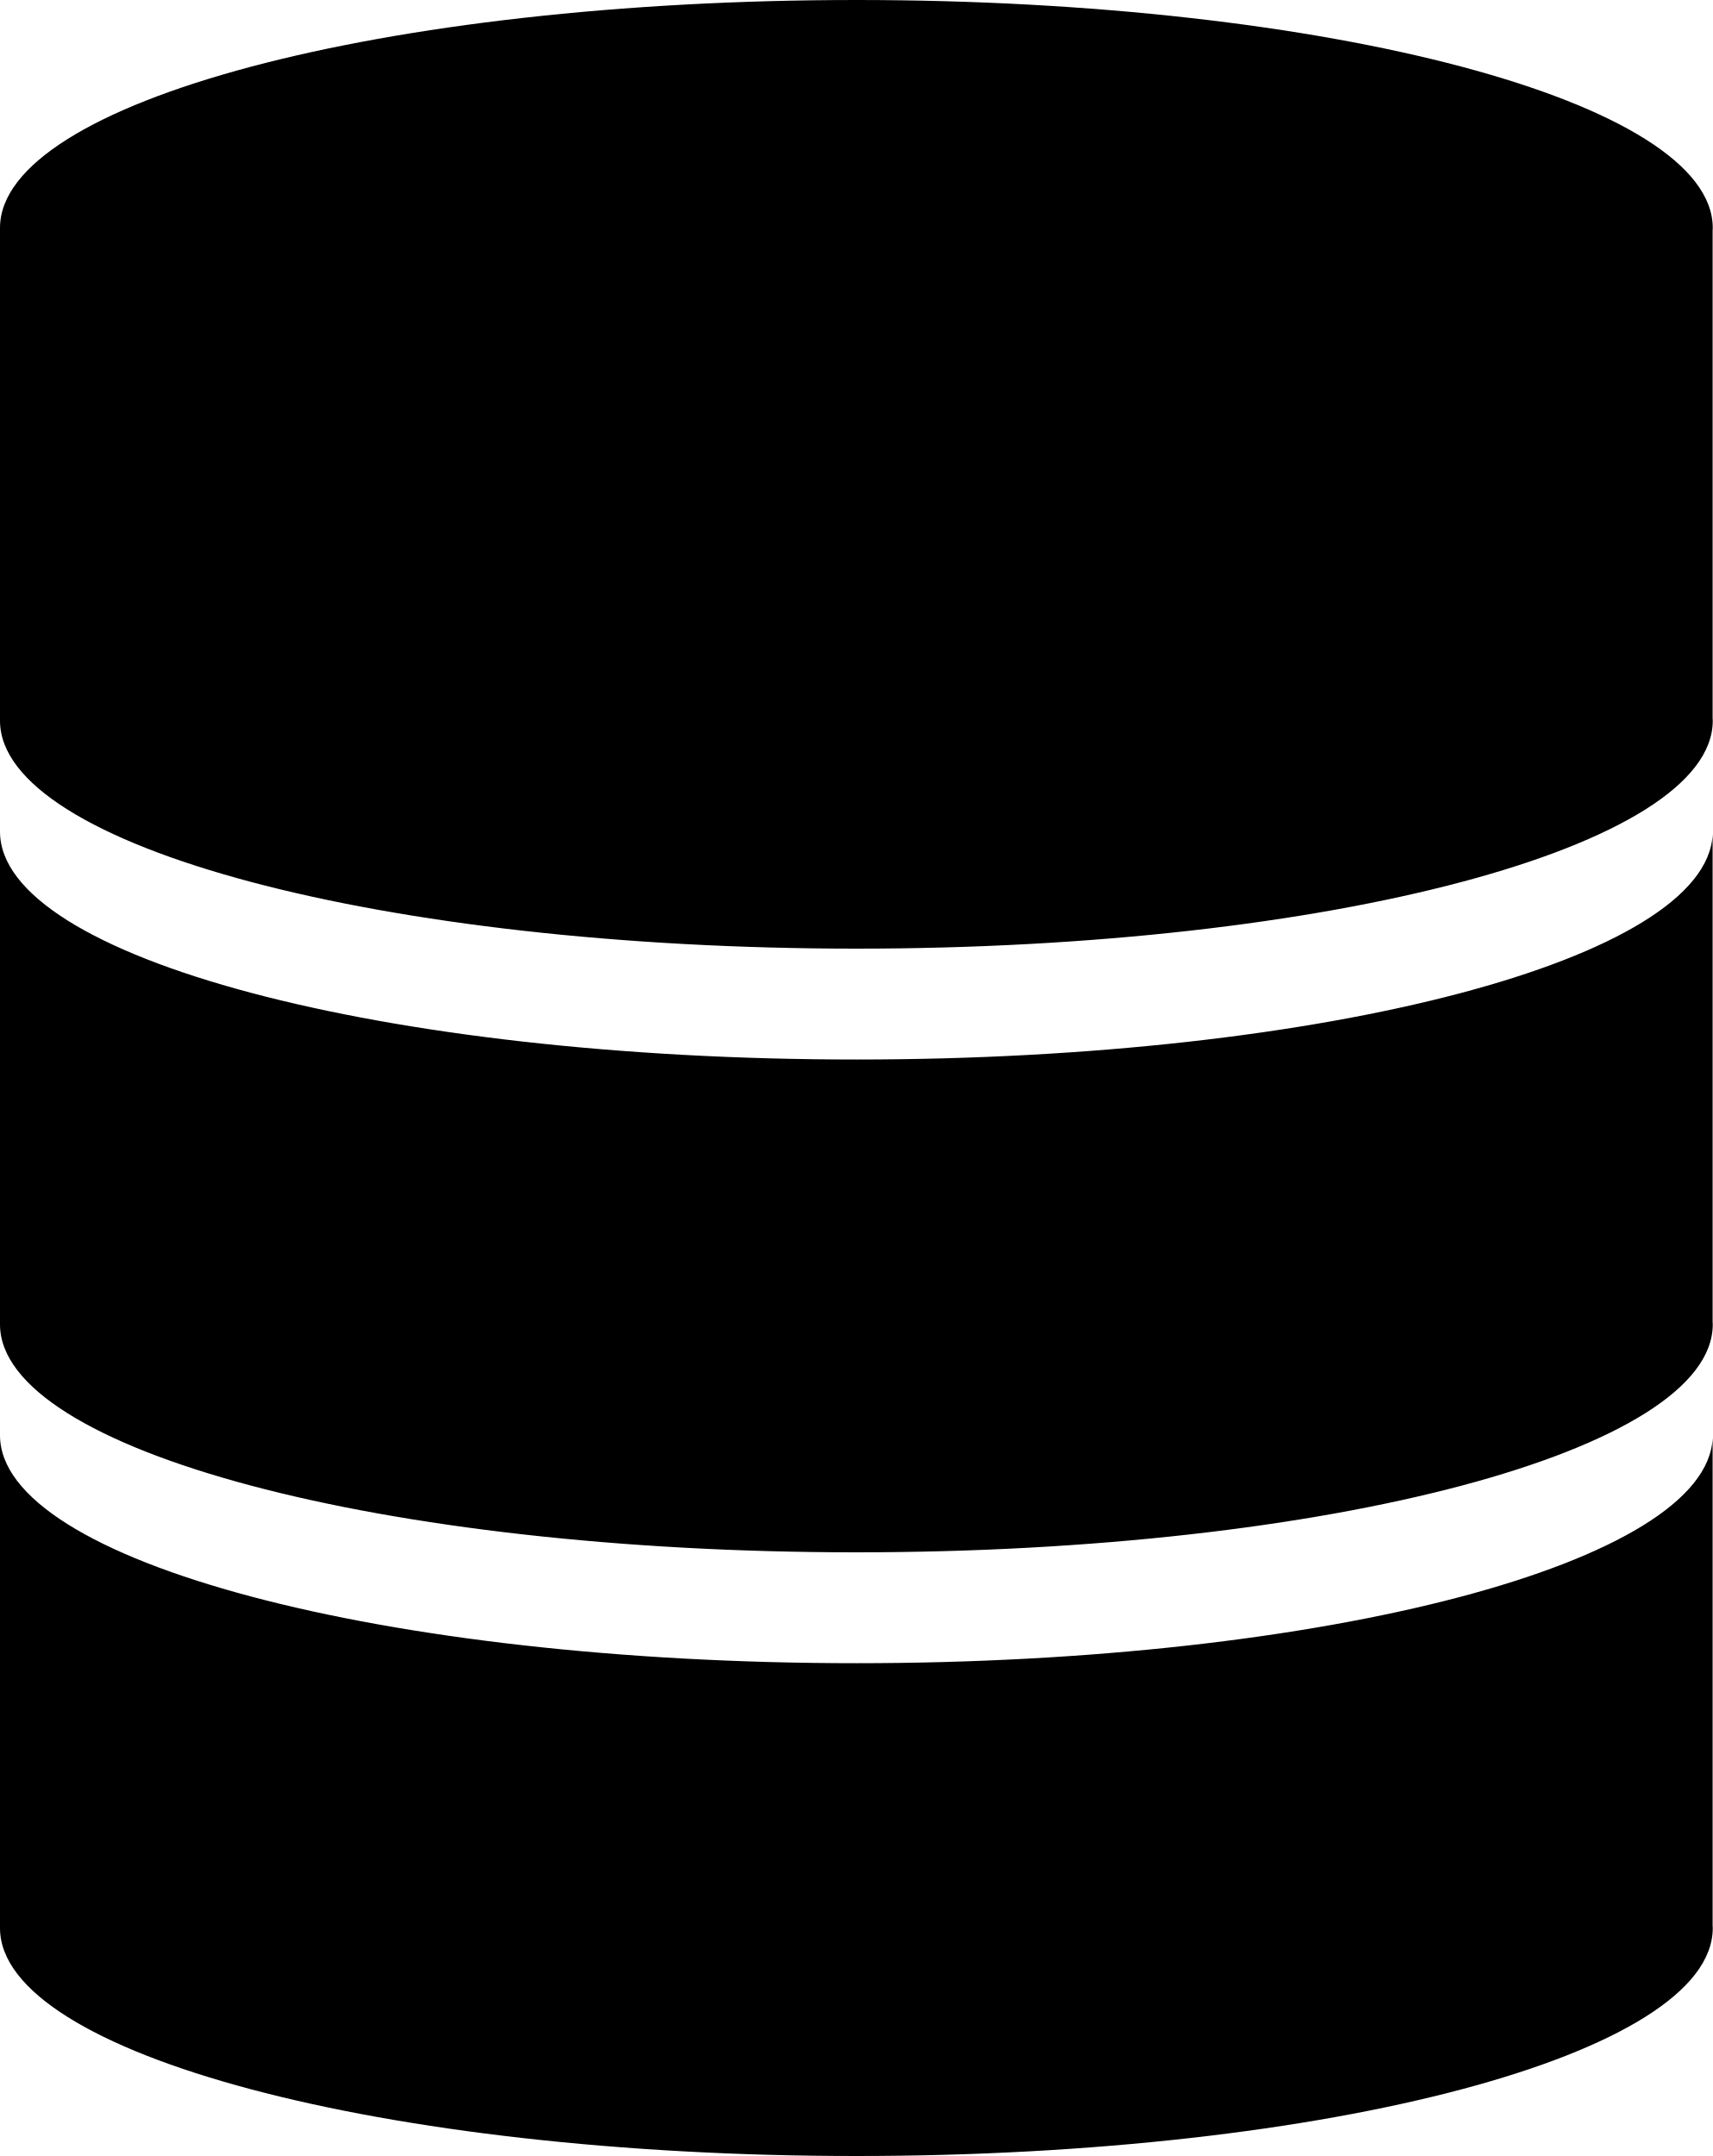
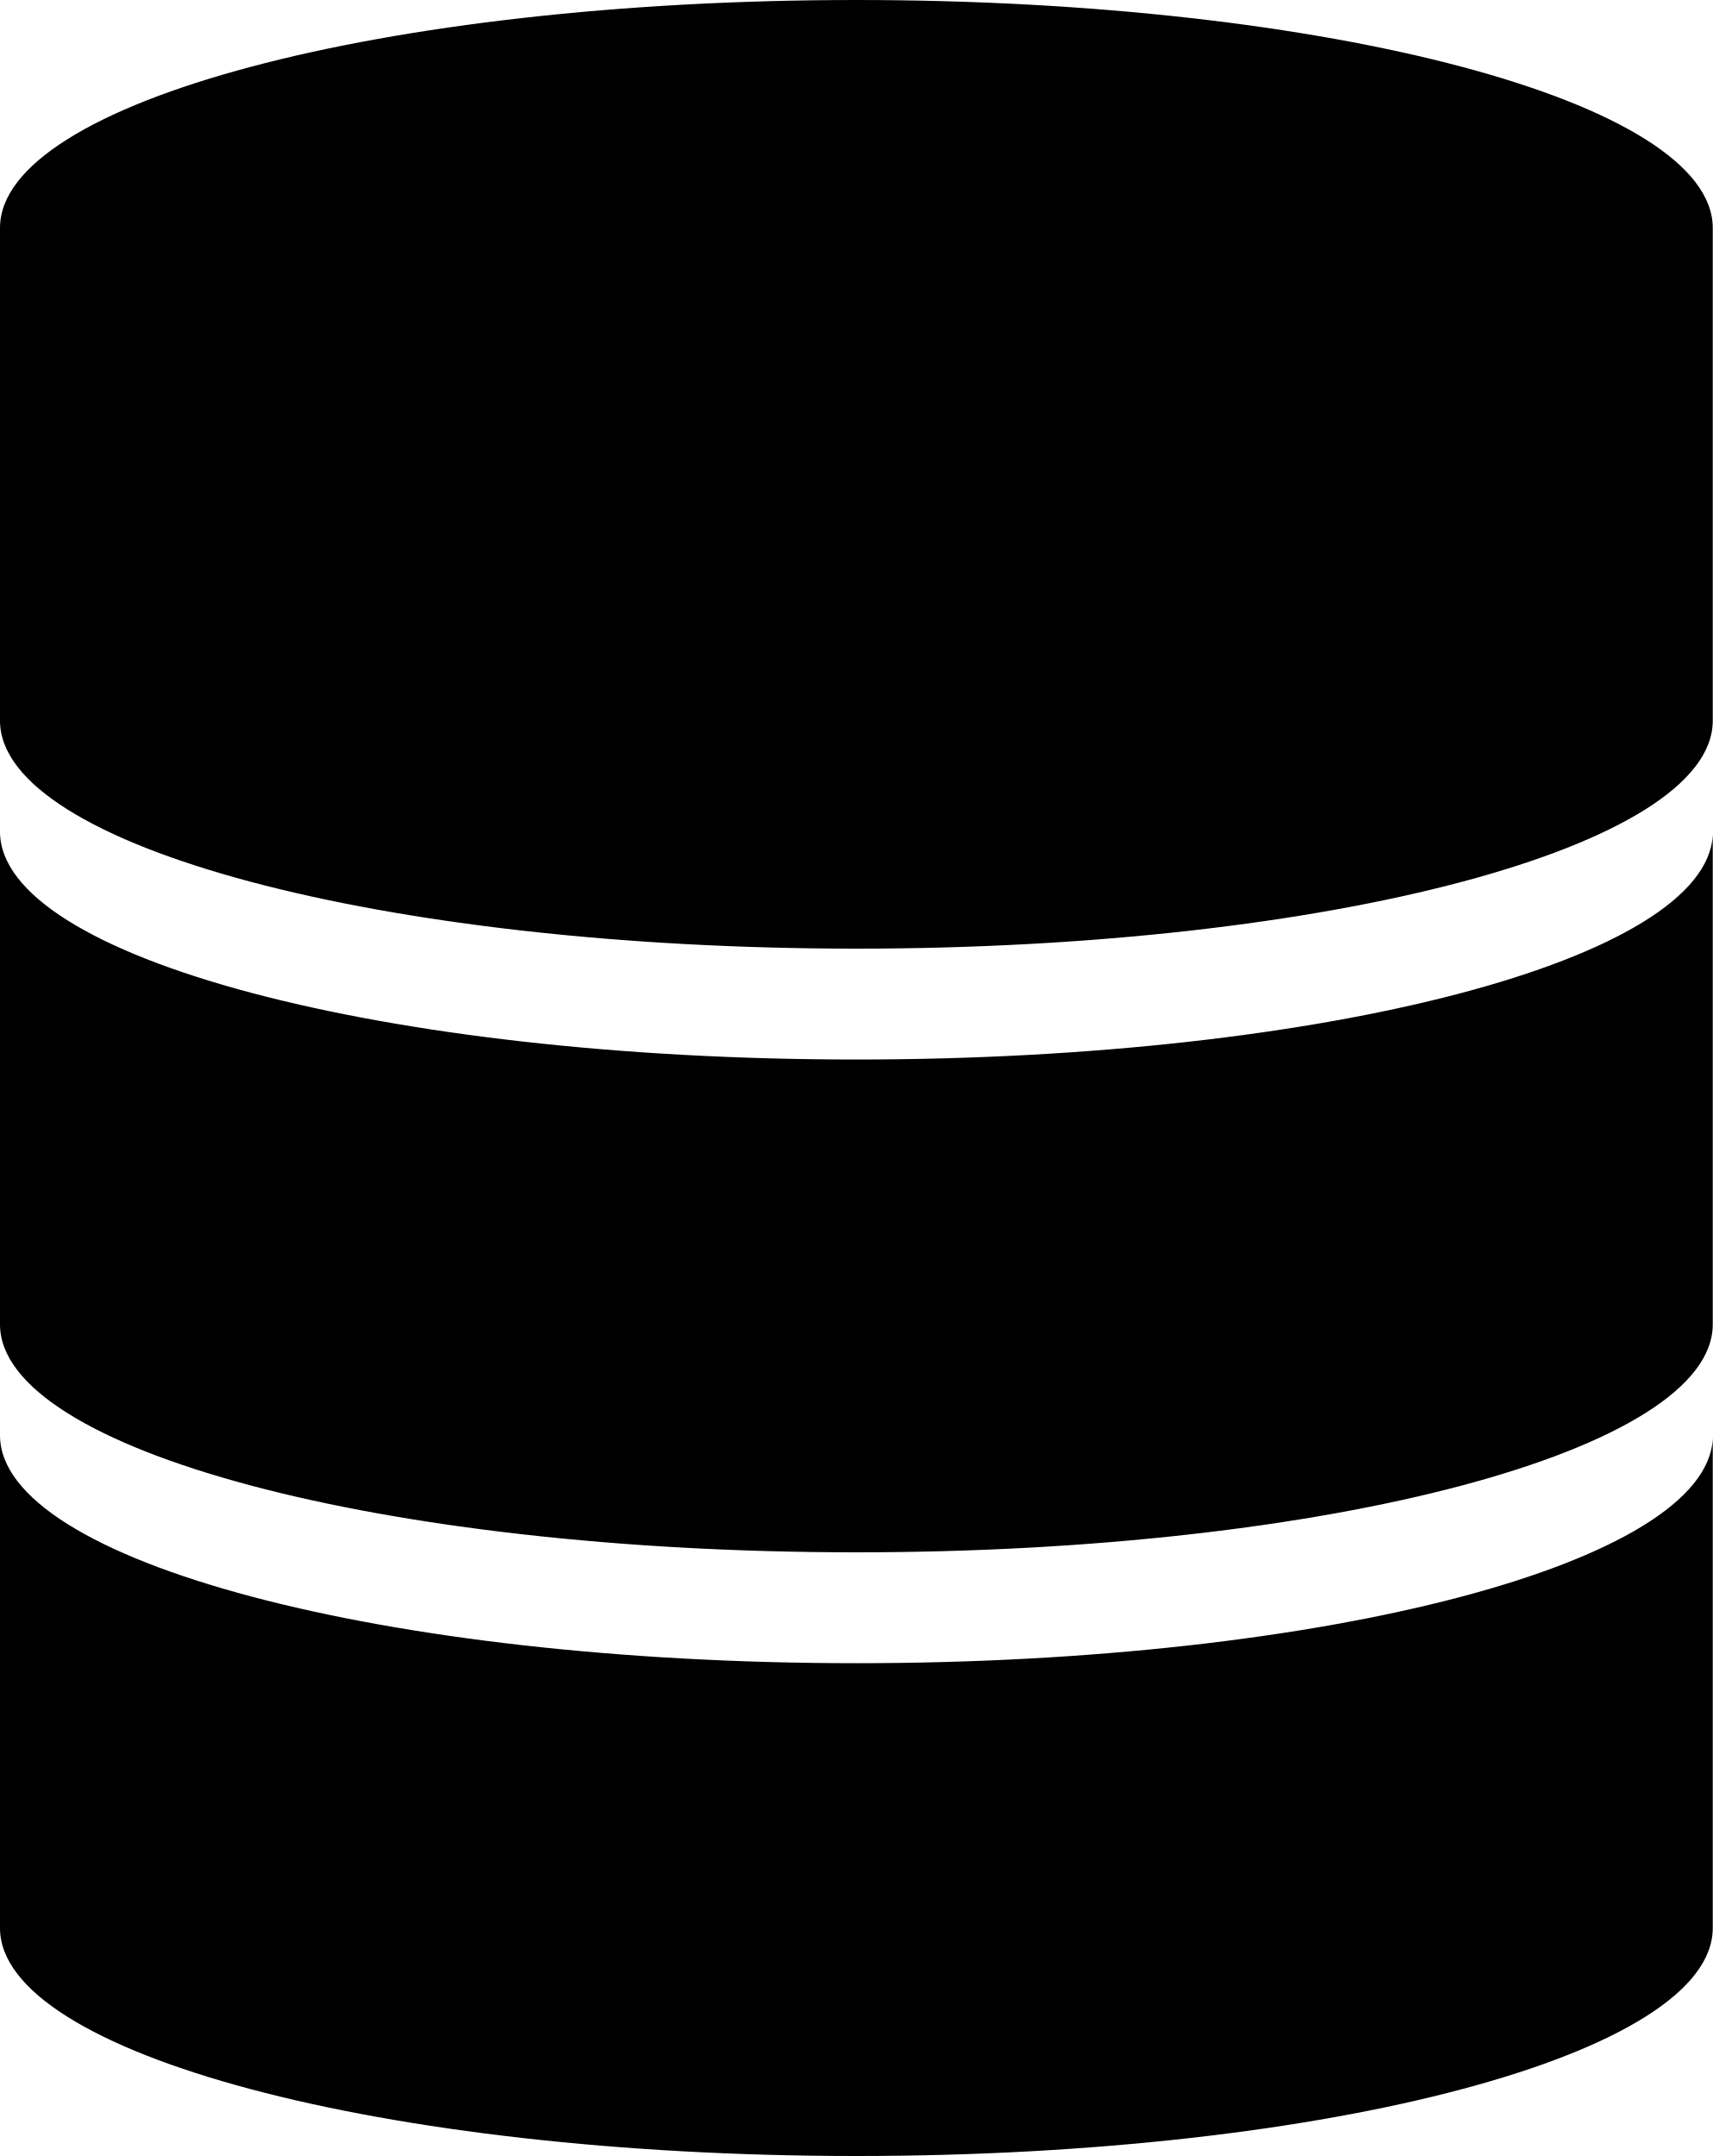
- <svg xmlns="http://www.w3.org/2000/svg" version="1.1" x="0px" y="0px" viewBox="0 0 278.021 350" style="enable-background:new 0 0 278.021 350;" xml:space="preserve">
-   <g id="Database">
-     <g id="database">
-       <g>
-         <path style="fill:#000000;" d="M277.979,233.451C277.07,253.677,215.202,270,139,270C62.232,270,0,253.435,0,233h-0.021v80H0         c0,20.435,62.232,37,139,37s139-16.565,139-37c0-0.151-0.015-0.3-0.021-0.451V233.451z M277.979,135.451         C277.07,155.677,215.202,172,139,172C62.232,172,0,155.435,0,135h-0.021v80H0c0,20.435,62.232,37,139,37s139-16.565,139-37         c0-0.151-0.015-0.3-0.021-0.451V135.451z M277.979,37.451C277.985,37.3,278,37.151,278,37c0-20.435-62.232-37-139-37         S0,16.565,0,37h-0.021v80H0c0,20.435,62.232,37,139,37s139-16.565,139-37c0-0.151-0.015-0.3-0.021-0.451V37.451z" />
-       </g>
-     </g>
-   </g>
-   <g id="Layer_1">
- </g>
+ <svg xmlns="http://www.w3.org/2000/svg" version="1.1" id="Layer_1" x="0px" y="0px" viewBox="-235 201 278 350" style="enable-background:new -235 201 278 350;" xml:space="preserve">
+   <path d="M43,434.5C42.1,454.7-19.8,471-96,471c-76.8,0-139-16.6-139-37h0v80h0c0,20.4,62.2,37,139,37s139-16.6,139-37  c0-0.2,0-0.3,0-0.5V434.5z M43,336.5C42.1,356.7-19.8,373-96,373c-76.8,0-139-16.6-139-37h0v80h0c0,20.4,62.2,37,139,37  s139-16.6,139-37c0-0.2,0-0.3,0-0.5V336.5z M43,238.5c0-0.2,0-0.3,0-0.5c0-20.4-62.2-37-139-37s-139,16.6-139,37h0v80h0  c0,20.4,62.2,37,139,37s139-16.6,139-37c0-0.2,0-0.3,0-0.5V238.5z" />
</svg>
